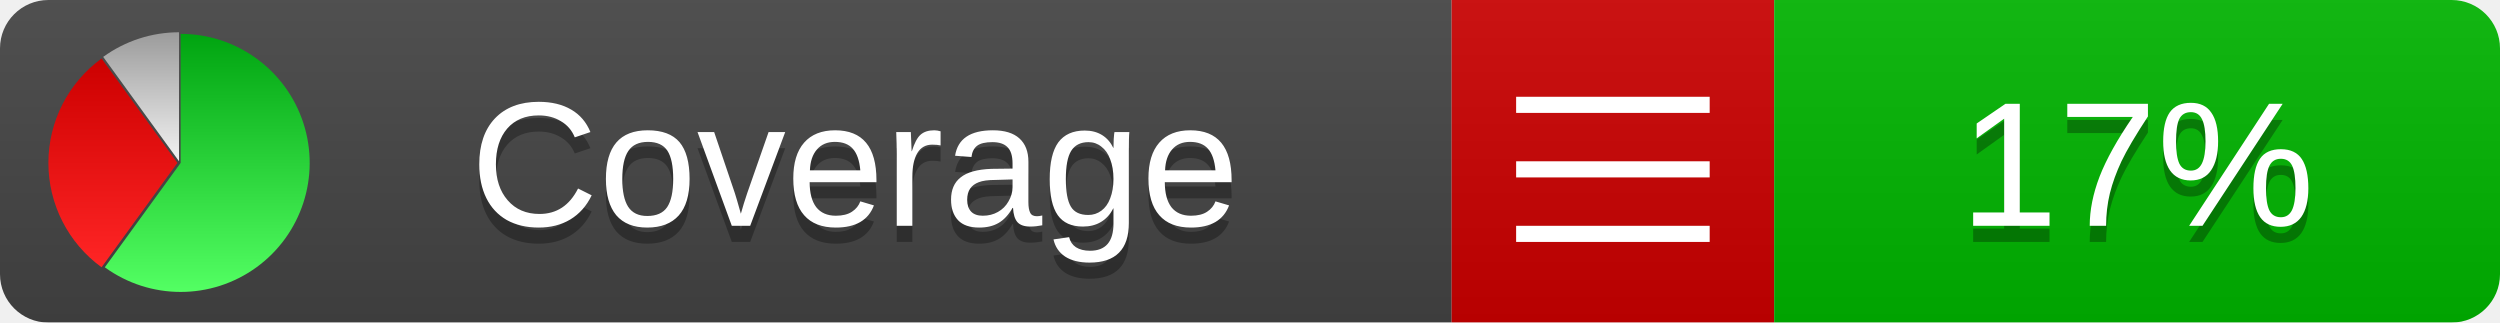
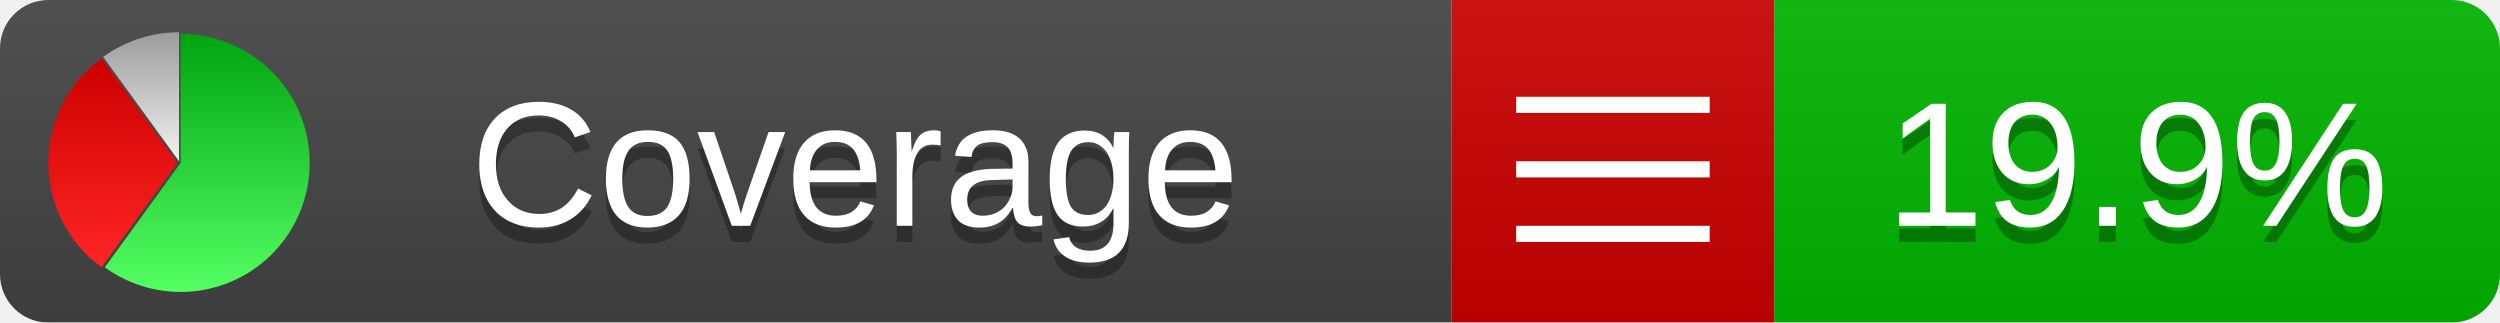
<svg xmlns="http://www.w3.org/2000/svg" xmlns:xlink="http://www.w3.org/1999/xlink" width="155" height="20">
  <style type="text/css">
          
            @keyframes fadeout {
              0 % { visibility: visible; opacity: 1; }
              40% { visibility: visible; opacity: 1; }
              50% { visibility: hidden; opacity: 0; }
              90% { visibility: hidden; opacity: 0; }
              100% { visibility: visible; opacity: 1; }
            }
            @keyframes fadein {
              0% { visibility: hidden; opacity: 0; }
              40% { visibility: hidden; opacity: 0; }
              50% { visibility: visible; opacity: 1; }
              90% { visibility: visible; opacity: 1; }
              100% { visibility: hidden; opacity: 0; }
            }
            .linecoverage {
                animation-duration: 10s;
                animation-name: fadeout;
                animation-iteration-count: infinite;
            }
            .branchcoverage {
                animation-duration: 10s;
                animation-name: fadein;
                animation-iteration-count: infinite;
            }
          
    </style>
  <defs>
    <linearGradient id="gradient" x2="0" y2="100%">
      <stop offset="0" stop-color="#bbb" stop-opacity=".1" />
      <stop offset="1" stop-opacity=".1" />
    </linearGradient>
    <linearGradient id="green" x2="0" y2="100%">
      <stop offset="0" stop-color="#00A410" />
      <stop offset="1" stop-color="#53FF63" />
    </linearGradient>
    <linearGradient id="red" x2="0" y2="100%">
      <stop offset="0" stop-color="#C00" />
      <stop offset="1" stop-color="#FF2525" />
    </linearGradient>
    <linearGradient id="gray" x2="0" y2="100%">
      <stop offset="0" stop-color="#9B9B9B" />
      <stop offset="1" stop-color="#F3F3F3" />
    </linearGradient>
    <mask id="mask">
      <rect width="155" height="20" rx="3" fill="#fff" />
    </mask>
    <g id="icon">
      <path style="fill:url(#green);" d="M205,202.5 l0,-200 a200,200 0 1,1 -117.558,361.803 z" />
      <path style="fill:url(#red);" d="M200,202.5 l-117.558,161.803 a200,200 0 0,1 0,-323.607 z" />
      <path style="fill:url(#gray);" d="M202.5,200 l-117.558,-161.803 a200,200 0 0,1 117.558,-38.196 z" />
    </g>
  </defs>
  <g mask="url(#mask)">
    <rect x="0" y="0" width="90" height="20" fill="#444" />
    <rect x="90" y="0" width="20" height="20" fill="#c00" />
    <rect x="110" y="0" width="45" height="20" fill="#00B600" />
    <rect x="0" y="0" width="155" height="20" fill="url(#gradient)" />
  </g>
  <g>
    <path class="" stroke="#fff" d="M94 6.5 h12 M94 10.5 h12 M94 14.5 h12" />
  </g>
  <g fill="#fff" text-anchor="middle" font-family="Verdana,Arial,Geneva,sans-serif" font-size="11">
    <a xlink:href="https://github.com/danielpalme/ReportGenerator" target="_top">
      <use xlink:href="#icon" transform="translate(3,2) scale(.04)" />
    </a>
    <text x="53" y="15" fill="#010101" fill-opacity=".3">Coverage</text>
    <text x="53" y="14" fill="#fff">Coverage</text>
-     <text class="" x="132.5" y="15" fill="#010101" fill-opacity=".3">17%</text>
-     <text class="" x="132.5" y="14">17%</text>
+     <text class="" x="132.5" y="15" fill="#010101" fill-opacity=".3">19.9%</text>
+     <text class="" x="132.5" y="14">19.9%</text>
  </g>
  <g>
    <rect class="" x="90" y="0" width="65" height="20" fill-opacity="0" />
  </g>
</svg>
